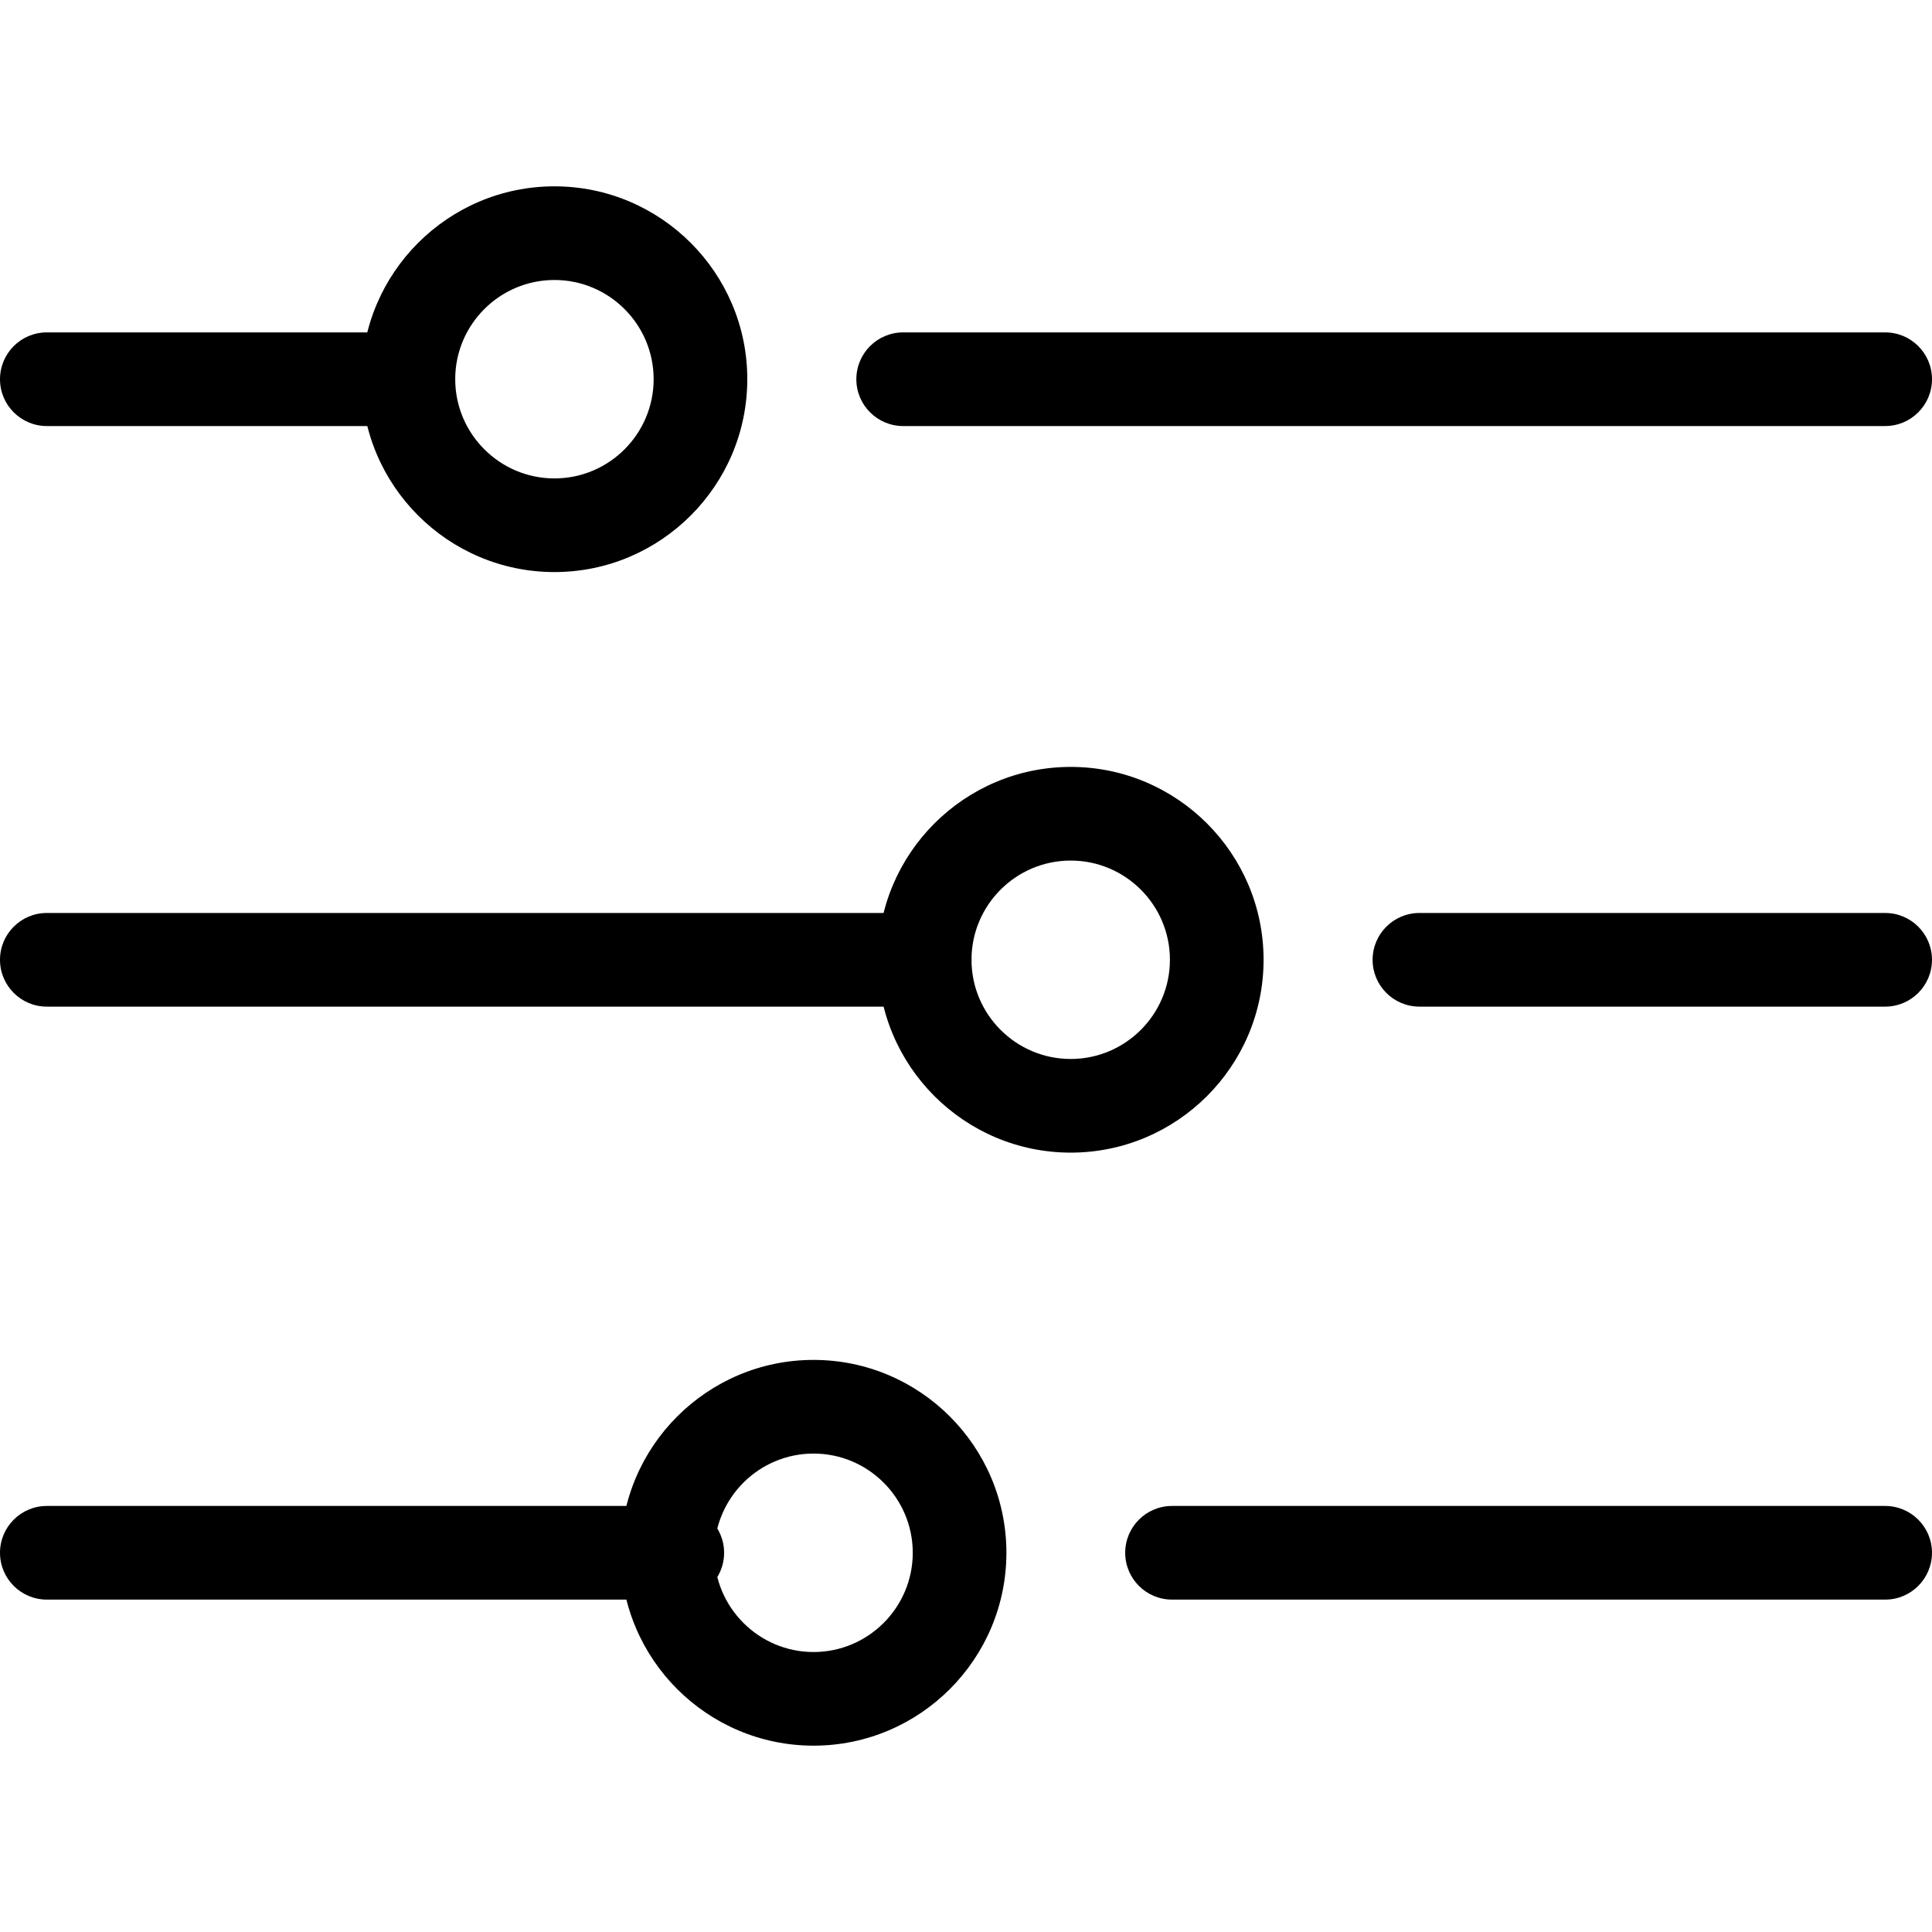
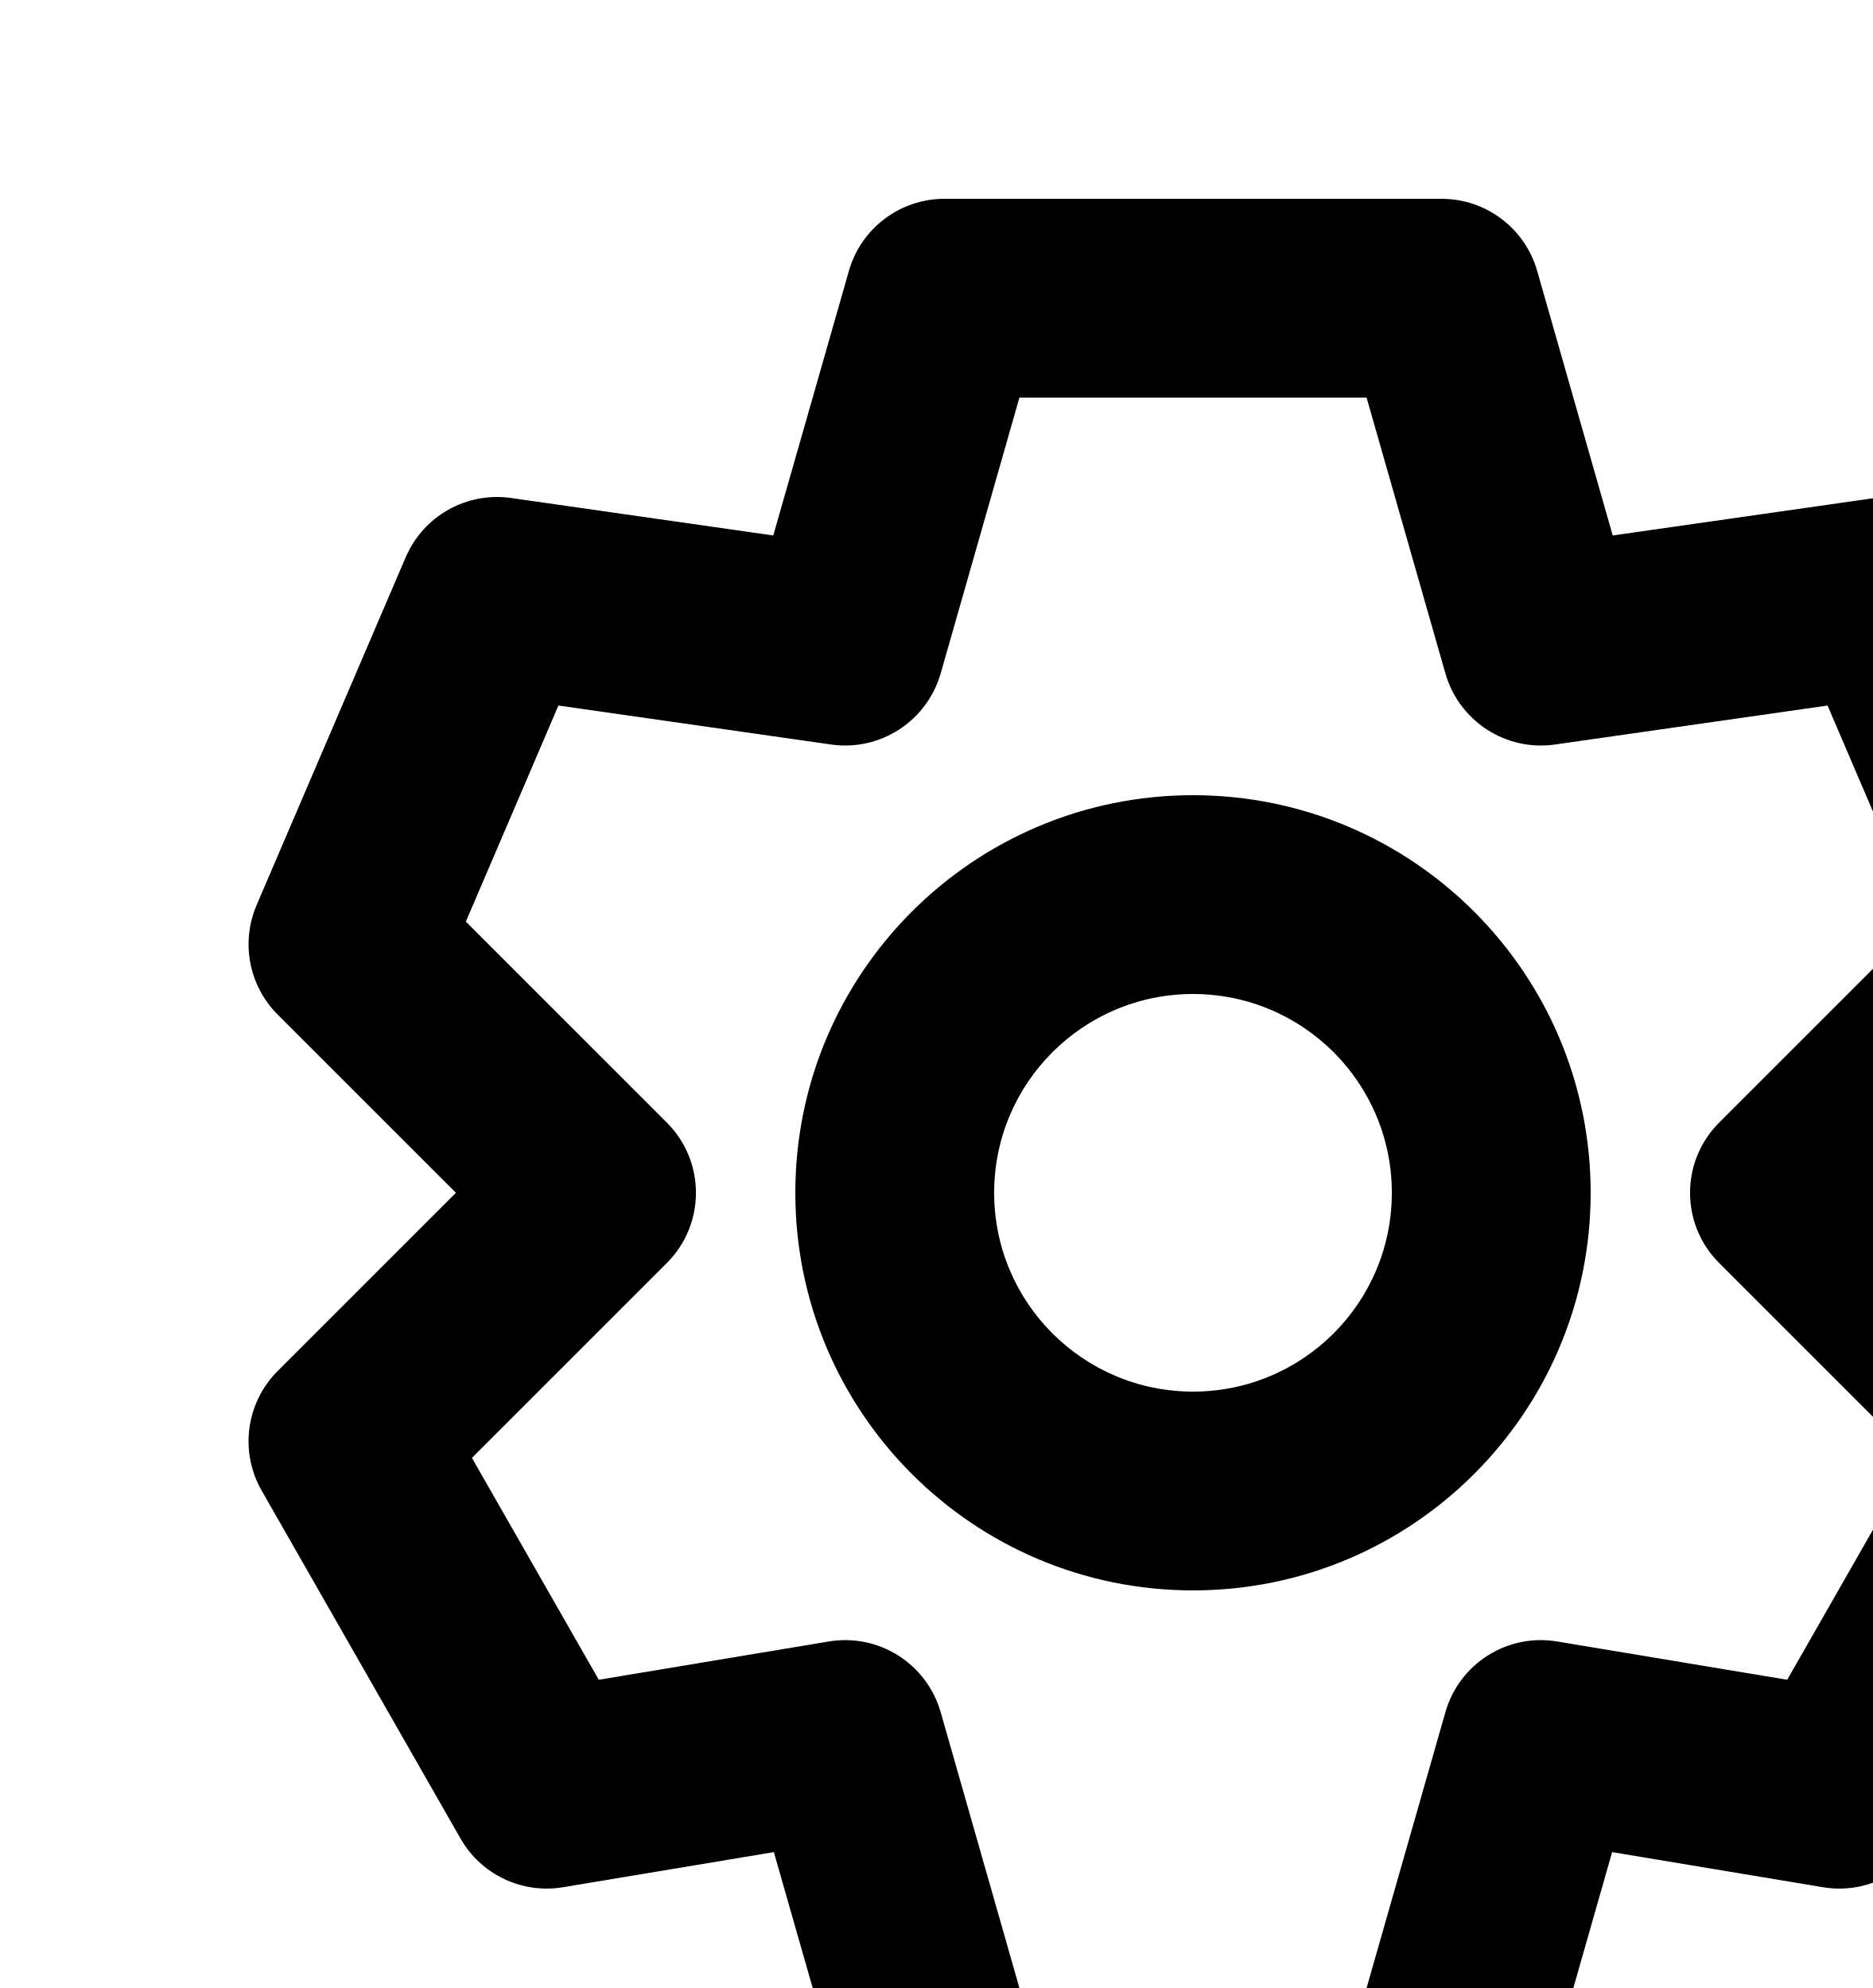
- <svg xmlns="http://www.w3.org/2000/svg" version="1.1" id="Capa_1" x="0px" y="0px" width="612.006px" height="612.006px" viewBox="0 0 612.006 612.006" style="enable-background:new 0 0 612.006 612.006;" xml:space="preserve">
-   <g>
-     <g>
-       <g>
-         <path d="M292.911,318.872H14.833C6.639,318.872,0,312.232,0,304.04c0-8.194,6.639-14.833,14.833-14.833h278.078     c8.194,0,14.833,6.639,14.833,14.833C307.744,312.232,301.105,318.872,292.911,318.872z" />
-         <path d="M597.167,318.872H449.638c-8.193,0-14.833-6.64-14.833-14.833c0-8.194,6.64-14.833,14.833-14.833h147.529     c8.193,0,14.833,6.639,14.833,14.833C612,312.232,605.36,318.872,597.167,318.872z" />
-         <path d="M214.545,506.712H14.833C6.639,506.712,0,500.072,0,491.88c0-8.193,6.639-14.834,14.833-14.834h199.712     c8.194,0,14.833,6.641,14.833,14.834C229.378,500.072,222.739,506.712,214.545,506.712z" />
-         <path d="M597.167,506.712H371.266c-8.193,0-14.833-6.64-14.833-14.833c0-8.192,6.64-14.833,14.833-14.833h225.901     c8.193,0,14.833,6.641,14.833,14.833C612,500.072,605.36,506.712,597.167,506.712z" />
-         <path d="M129.368,134.96H14.833C6.639,134.96,0,128.32,0,120.127s6.639-14.833,14.833-14.833h114.535     c8.193,0,14.833,6.639,14.833,14.833S137.562,134.96,129.368,134.96z" />
-         <path d="M597.167,134.96H286.1c-8.194,0-14.833-6.639-14.833-14.833s6.639-14.833,14.833-14.833h311.073     c8.193,0,14.833,6.639,14.833,14.833C612,128.32,605.36,134.96,597.167,134.96z" />
-         <path d="M175.635,181.215c-33.695,0-61.101-27.406-61.101-61.1c0-33.683,27.406-61.089,61.101-61.089     c33.683,0,61.088,27.406,61.088,61.089C236.718,153.81,209.312,181.215,175.635,181.215z M175.635,88.693     c-17.331,0-31.434,14.097-31.434,31.422c0,17.331,14.103,31.434,31.434,31.434c17.325,0,31.422-14.104,31.422-31.434     C207.052,102.791,192.954,88.693,175.635,88.693z" />
-         <path d="M257.709,552.979c-33.695,0-61.1-27.406-61.1-61.102c0-33.688,27.405-61.095,61.1-61.095     c33.689,0,61.094,27.406,61.094,61.095C318.798,525.573,291.393,552.979,257.709,552.979z M257.709,460.45     c-17.331,0-31.434,14.099-31.434,31.43c0,17.33,14.103,31.435,31.434,31.435s31.428-14.104,31.428-31.435     C289.137,474.549,275.035,460.45,257.709,460.45z" />
-         <path d="M339.173,365.121c-33.689,0-61.095-27.404-61.095-61.094c0-33.683,27.406-61.089,61.095-61.089     c33.688,0,61.094,27.406,61.094,61.089C400.267,337.716,372.861,365.121,339.173,365.121z M339.173,272.605     c-17.331,0-31.429,14.097-31.429,31.422c0,17.331,14.098,31.428,31.429,31.428s31.428-14.097,31.428-31.428     C370.601,286.702,356.504,272.605,339.173,272.605z" />
-       </g>
-     </g>
-   </g>
-   <g>
- </g>
-   <g>
- </g>
-   <g>
- </g>
-   <g>
- </g>
-   <g>
- </g>
-   <g>
- </g>
-   <g>
- </g>
-   <g>
- </g>
-   <g>
- </g>
-   <g>
- </g>
-   <g>
- </g>
-   <g>
- </g>
-   <g>
- </g>
-   <g>
- </g>
-   <g>
- </g>
+ <svg xmlns="http://www.w3.org/2000/svg">
+   <path fill-rule="evenodd" clip-rule="evenodd" d="M9.5 2C9.054 2 8.661 2.296 8.539 2.725L7.778 5.387L5.141 5.01C4.694 4.946 4.259 5.19 4.081 5.606L2.581 9.106C2.42 9.482 2.504 9.918 2.793 10.207L4.586 12L2.793 13.793C2.474 14.112 2.408 14.605 2.632 14.996L4.632 18.496C4.839 18.86 5.252 19.055 5.664 18.986L7.784 18.633L8.539 21.275C8.661 21.704 9.054 22 9.5 22H14.5C14.947 22 15.339 21.704 15.462 21.275L16.216 18.633L18.336 18.986C18.748 19.055 19.161 18.86 19.368 18.496L21.368 14.996C21.592 14.605 21.526 14.112 21.207 13.793L19.414 12L21.207 10.207C21.496 9.918 21.58 9.482 21.419 9.106L19.919 5.606C19.741 5.19 19.306 4.946 18.859 5.01L16.222 5.387L15.462 2.725C15.339 2.296 14.947 2 14.5 2H9.5ZM9.462 6.775L10.254 4H13.746L14.539 6.775C14.676 7.255 15.147 7.561 15.642 7.49L18.383 7.098L19.314 9.272L17.293 11.293C16.902 11.683 16.902 12.317 17.293 12.707L19.253 14.667L17.977 16.899L15.664 16.514C15.163 16.43 14.678 16.736 14.539 17.225L13.746 20H10.254L9.462 17.225C9.322 16.736 8.837 16.43 8.336 16.514L6.023 16.899L4.747 14.667L6.707 12.707C7.098 12.317 7.098 11.683 6.707 11.293L4.686 9.272L5.617 7.098L8.359 7.49C8.853 7.561 9.324 7.255 9.462 6.775ZM12 14C10.896 14 10 13.105 10 12C10 10.895 10.896 10 12 10C13.105 10 14 10.895 14 12C14 13.105 13.105 14 12 14ZM8 12C8 9.791 9.791 8 12 8C14.209 8 16 9.791 16 12C16 14.209 14.209 16 12 16C9.791 16 8 14.209 8 12Z" />
</svg>
